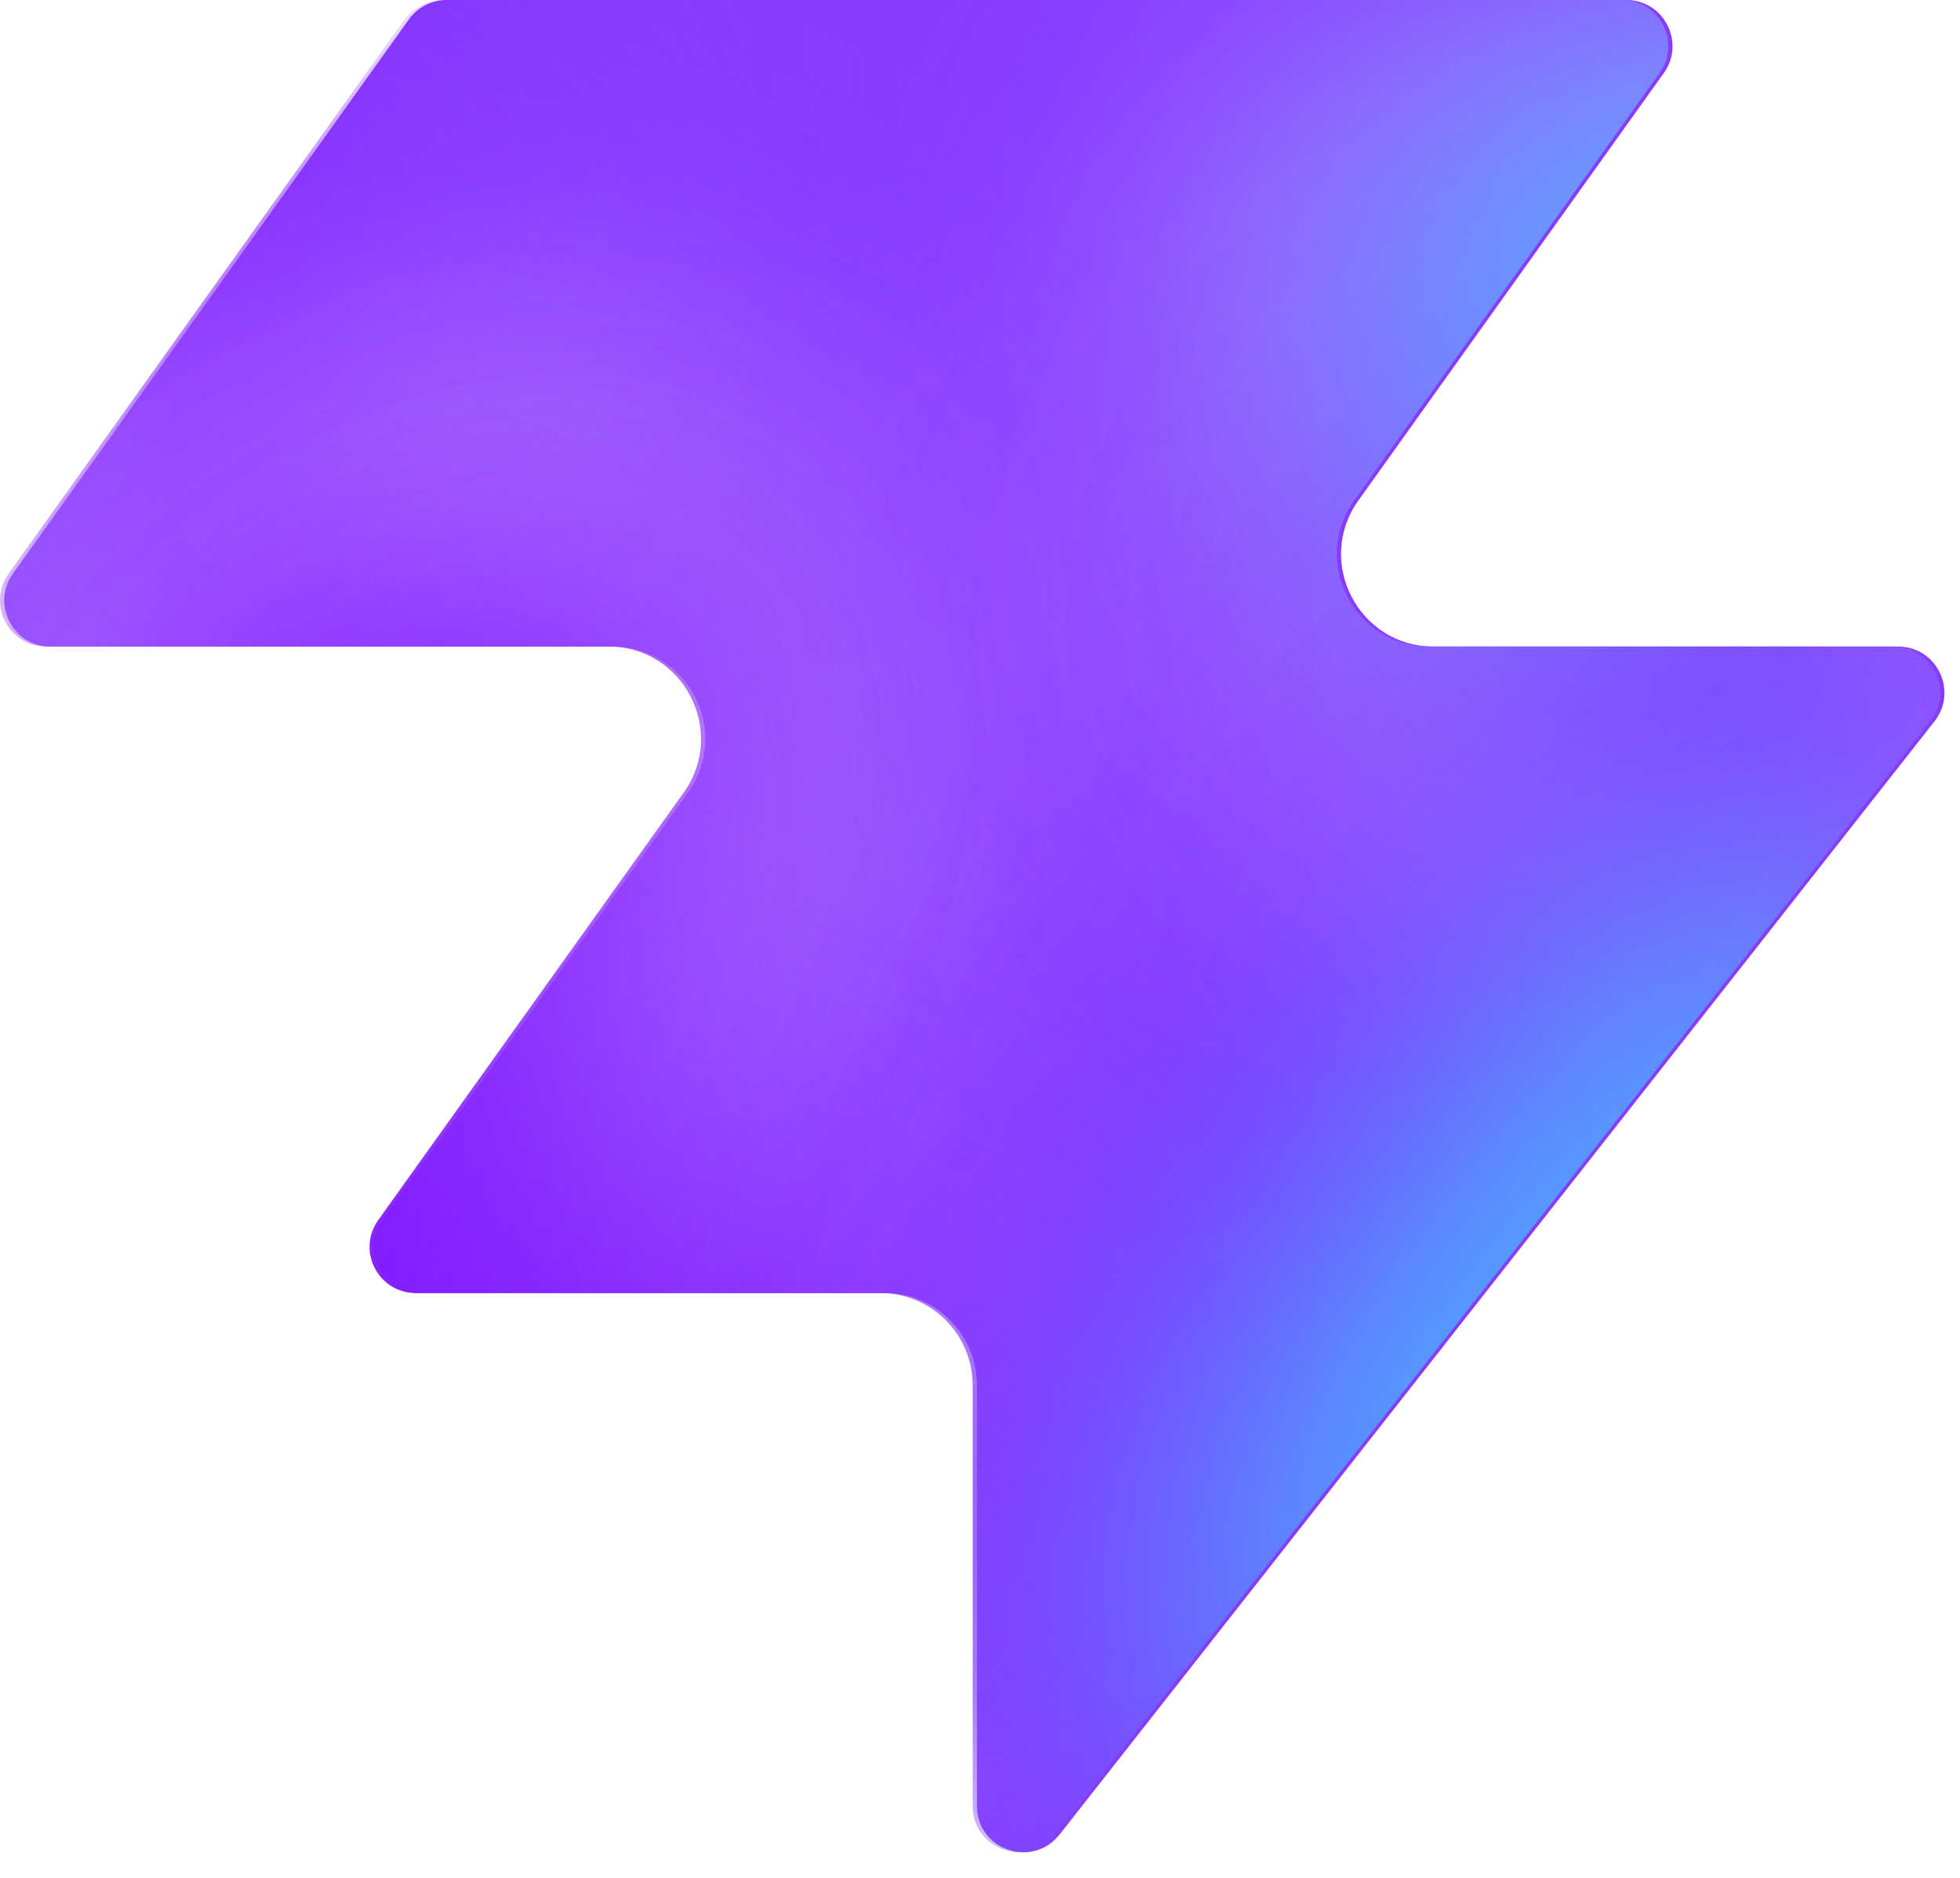
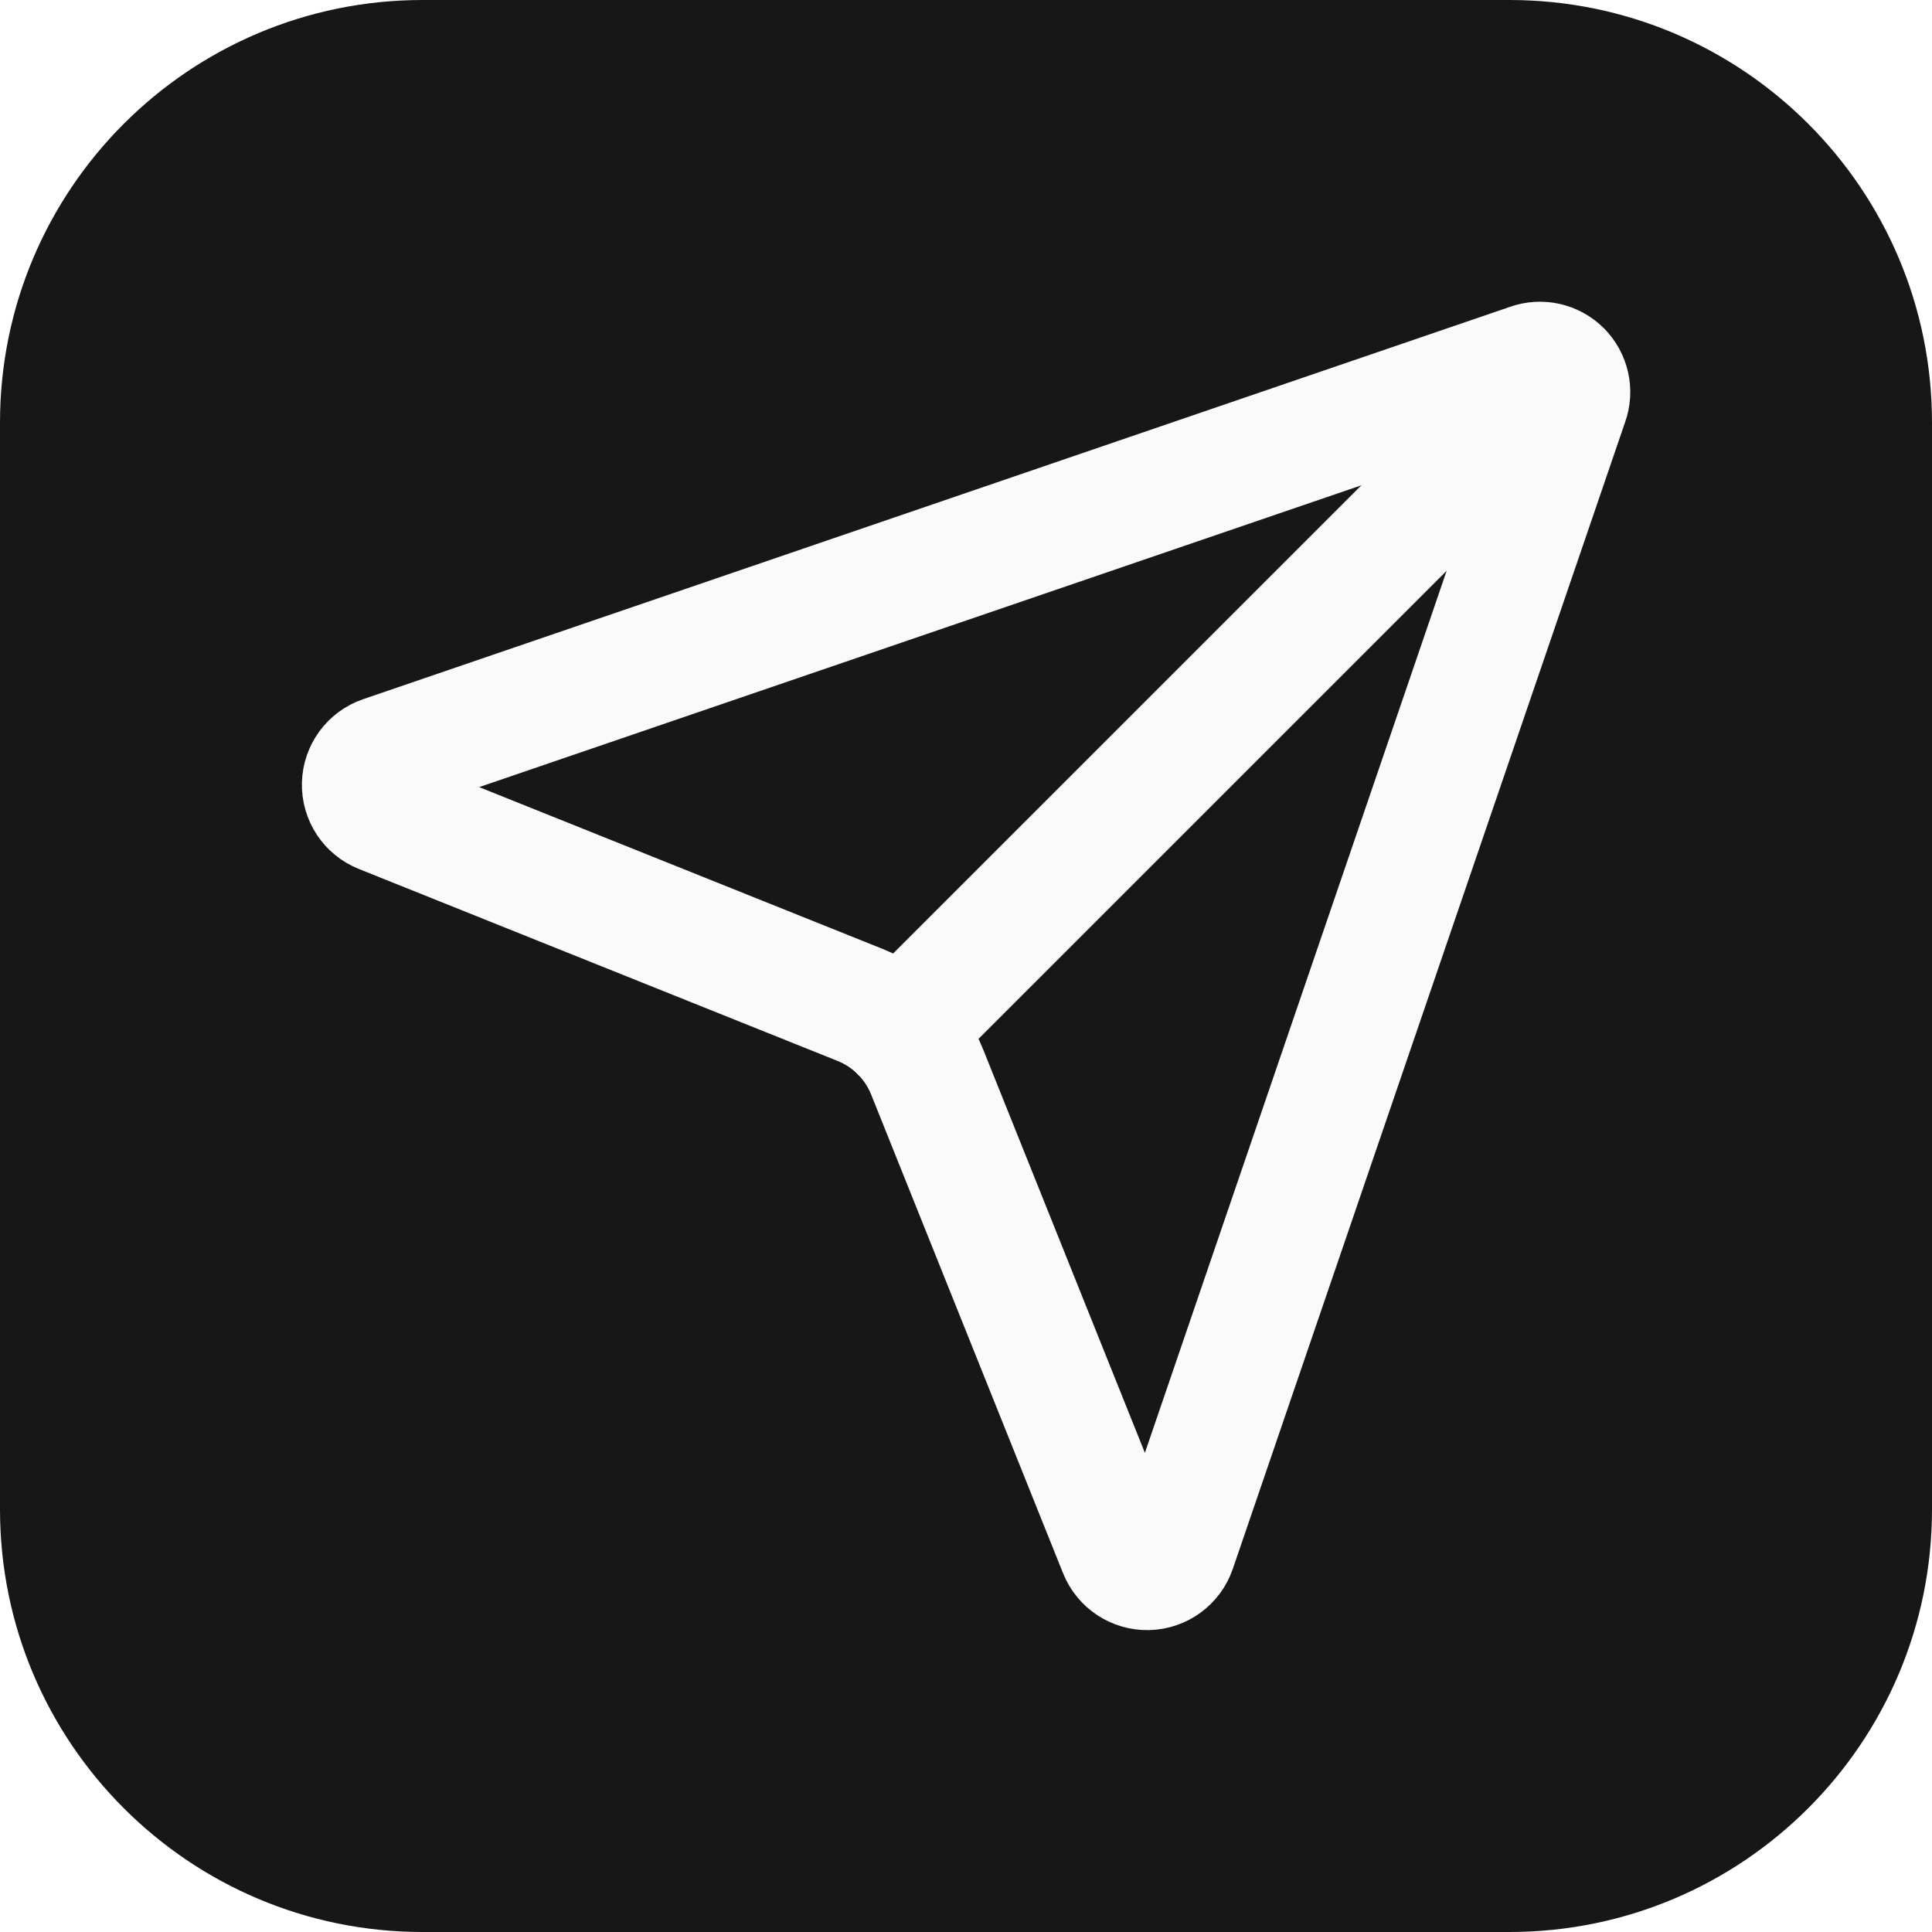
- <svg xmlns="http://www.w3.org/2000/svg" width="48" height="46" fill="none" viewBox="0 0 48 46">
-   <path fill="#863bff" d="M25.946 44.938c-.664.845-2.021.375-2.021-.698V33.937a2.26 2.26 0 0 0-2.262-2.262H10.287c-.92 0-1.456-1.04-.92-1.788l7.48-10.471c1.07-1.497 0-3.578-1.842-3.578H1.237c-.92 0-1.456-1.04-.92-1.788L10.013.474c.214-.297.556-.474.92-.474h28.894c.92 0 1.456 1.04.92 1.788l-7.48 10.471c-1.07 1.498 0 3.579 1.842 3.579h11.377c.943 0 1.473 1.088.89 1.83L25.947 44.94z" style="fill:#863bff;fill:color(display-p3 .525 .23 1);fill-opacity:1" />
-   <mask id="a" width="48" height="46" x="0" y="0" maskUnits="userSpaceOnUse" style="mask-type:alpha">
-     <path fill="#000" d="M25.842 44.938c-.664.844-2.021.375-2.021-.698V33.937a2.26 2.26 0 0 0-2.262-2.262H10.183c-.92 0-1.456-1.04-.92-1.788l7.48-10.471c1.07-1.498 0-3.579-1.842-3.579H1.133c-.92 0-1.456-1.04-.92-1.787L9.91.473c.214-.297.556-.474.92-.474h28.894c.92 0 1.456 1.04.92 1.788l-7.48 10.471c-1.07 1.498 0 3.578 1.842 3.578h11.377c.943 0 1.473 1.088.89 1.832L25.843 44.94z" style="fill:#000;fill-opacity:1" />
-   </mask>
-   <g mask="url(#a)">
-     <g filter="url(#b)">
-       <ellipse cx="5.508" cy="14.704" fill="#ede6ff" rx="5.508" ry="14.704" style="fill:#ede6ff;fill:color(display-p3 .927 .903 1);fill-opacity:1" transform="matrix(.00324 1 1 -.00324 -4.47 31.516)" />
-     </g>
-     <g filter="url(#c)">
-       <ellipse cx="10.399" cy="29.851" fill="#ede6ff" rx="10.399" ry="29.851" style="fill:#ede6ff;fill:color(display-p3 .927 .903 1);fill-opacity:1" transform="matrix(.00324 1 1 -.00324 -39.328 7.883)" />
-     </g>
-     <g filter="url(#d)">
-       <ellipse cx="5.508" cy="30.487" fill="#7e14ff" rx="5.508" ry="30.487" style="fill:#7e14ff;fill:color(display-p3 .492 .077 1);fill-opacity:1" transform="rotate(89.814 -25.913 -14.639)scale(1 -1)" />
-     </g>
-     <g filter="url(#e)">
-       <ellipse cx="5.508" cy="30.599" fill="#7e14ff" rx="5.508" ry="30.599" style="fill:#7e14ff;fill:color(display-p3 .492 .077 1);fill-opacity:1" transform="rotate(89.814 -32.644 -3.334)scale(1 -1)" />
-     </g>
-     <g filter="url(#f)">
-       <ellipse cx="5.508" cy="30.599" fill="#7e14ff" rx="5.508" ry="30.599" style="fill:#7e14ff;fill:color(display-p3 .492 .077 1);fill-opacity:1" transform="matrix(.00324 1 1 -.00324 -34.34 30.47)" />
-     </g>
-     <g filter="url(#g)">
-       <ellipse cx="14.072" cy="22.078" fill="#ede6ff" rx="14.072" ry="22.078" style="fill:#ede6ff;fill:color(display-p3 .927 .903 1);fill-opacity:1" transform="rotate(93.35 24.506 48.493)scale(-1 1)" />
-     </g>
-     <g filter="url(#h)">
-       <ellipse cx="3.47" cy="21.501" fill="#7e14ff" rx="3.47" ry="21.501" style="fill:#7e14ff;fill:color(display-p3 .492 .077 1);fill-opacity:1" transform="rotate(89.009 28.708 47.59)scale(-1 1)" />
-     </g>
-     <g filter="url(#i)">
-       <ellipse cx="3.47" cy="21.501" fill="#7e14ff" rx="3.47" ry="21.501" style="fill:#7e14ff;fill:color(display-p3 .492 .077 1);fill-opacity:1" transform="rotate(89.009 28.708 47.59)scale(-1 1)" />
-     </g>
-     <g filter="url(#j)">
-       <ellipse cx=".387" cy="8.972" fill="#7e14ff" rx="4.407" ry="29.108" style="fill:#7e14ff;fill:color(display-p3 .492 .077 1);fill-opacity:1" transform="rotate(39.51 .387 8.972)" />
-     </g>
-     <g filter="url(#k)">
-       <ellipse cx="47.523" cy="-6.092" fill="#7e14ff" rx="4.407" ry="29.108" style="fill:#7e14ff;fill:color(display-p3 .492 .077 1);fill-opacity:1" transform="rotate(37.892 47.523 -6.092)" />
-     </g>
-     <g filter="url(#l)">
-       <ellipse cx="41.412" cy="6.333" fill="#47bfff" rx="5.971" ry="9.665" style="fill:#47bfff;fill:color(display-p3 .28 .748 1);fill-opacity:1" transform="rotate(37.892 41.412 6.333)" />
-     </g>
-     <g filter="url(#m)">
-       <ellipse cx="-1.879" cy="38.332" fill="#7e14ff" rx="4.407" ry="29.108" style="fill:#7e14ff;fill:color(display-p3 .492 .077 1);fill-opacity:1" transform="rotate(37.892 -1.88 38.332)" />
-     </g>
-     <g filter="url(#n)">
-       <ellipse cx="-1.879" cy="38.332" fill="#7e14ff" rx="4.407" ry="29.108" style="fill:#7e14ff;fill:color(display-p3 .492 .077 1);fill-opacity:1" transform="rotate(37.892 -1.88 38.332)" />
-     </g>
-     <g filter="url(#o)">
-       <ellipse cx="35.651" cy="29.907" fill="#7e14ff" rx="4.407" ry="29.108" style="fill:#7e14ff;fill:color(display-p3 .492 .077 1);fill-opacity:1" transform="rotate(37.892 35.651 29.907)" />
-     </g>
-     <g filter="url(#p)">
-       <ellipse cx="38.418" cy="32.4" fill="#47bfff" rx="5.971" ry="15.297" style="fill:#47bfff;fill:color(display-p3 .28 .748 1);fill-opacity:1" transform="rotate(37.892 38.418 32.4)" />
-     </g>
+ <svg xmlns="http://www.w3.org/2000/svg" viewBox="0 0 32 32">
+   <rect width="32" height="32" rx="7" fill="#171717" />
+   <g transform="translate(4 4)" fill="none" stroke="#fafafa" stroke-width="2" stroke-linecap="round" stroke-linejoin="round">
+     <path d="M14.536 21.686a.5.5 0 0 0 .937-.024l6.5-19a.496.496 0 0 0-.635-.635l-19 6.5a.5.5 0 0 0-.024.937l7.93 3.18a2 2 0 0 1 1.112 1.11z" />
+     <path d="m21.854 2.147-10.94 10.939" />
  </g>
-   <defs>
-     <filter id="b" width="60.045" height="41.654" x="-19.77" y="16.149" color-interpolation-filters="sRGB" filterUnits="userSpaceOnUse">
-       <feFlood flood-opacity="0" result="BackgroundImageFix" />
-       <feBlend in="SourceGraphic" in2="BackgroundImageFix" result="shape" />
-       <feGaussianBlur result="effect1_foregroundBlur_2002_17158" stdDeviation="7.659" />
-     </filter>
-     <filter id="c" width="90.34" height="51.437" x="-54.613" y="-7.533" color-interpolation-filters="sRGB" filterUnits="userSpaceOnUse">
-       <feFlood flood-opacity="0" result="BackgroundImageFix" />
-       <feBlend in="SourceGraphic" in2="BackgroundImageFix" result="shape" />
-       <feGaussianBlur result="effect1_foregroundBlur_2002_17158" stdDeviation="7.659" />
-     </filter>
-     <filter id="d" width="79.355" height="29.4" x="-49.64" y="2.03" color-interpolation-filters="sRGB" filterUnits="userSpaceOnUse">
-       <feFlood flood-opacity="0" result="BackgroundImageFix" />
-       <feBlend in="SourceGraphic" in2="BackgroundImageFix" result="shape" />
-       <feGaussianBlur result="effect1_foregroundBlur_2002_17158" stdDeviation="4.596" />
-     </filter>
-     <filter id="e" width="79.579" height="29.4" x="-45.045" y="20.029" color-interpolation-filters="sRGB" filterUnits="userSpaceOnUse">
-       <feFlood flood-opacity="0" result="BackgroundImageFix" />
-       <feBlend in="SourceGraphic" in2="BackgroundImageFix" result="shape" />
-       <feGaussianBlur result="effect1_foregroundBlur_2002_17158" stdDeviation="4.596" />
-     </filter>
-     <filter id="f" width="79.579" height="29.4" x="-43.513" y="21.178" color-interpolation-filters="sRGB" filterUnits="userSpaceOnUse">
-       <feFlood flood-opacity="0" result="BackgroundImageFix" />
-       <feBlend in="SourceGraphic" in2="BackgroundImageFix" result="shape" />
-       <feGaussianBlur result="effect1_foregroundBlur_2002_17158" stdDeviation="4.596" />
-     </filter>
-     <filter id="g" width="74.749" height="58.852" x="15.756" y="-17.901" color-interpolation-filters="sRGB" filterUnits="userSpaceOnUse">
-       <feFlood flood-opacity="0" result="BackgroundImageFix" />
-       <feBlend in="SourceGraphic" in2="BackgroundImageFix" result="shape" />
-       <feGaussianBlur result="effect1_foregroundBlur_2002_17158" stdDeviation="7.659" />
-     </filter>
-     <filter id="h" width="61.377" height="25.362" x="23.548" y="2.284" color-interpolation-filters="sRGB" filterUnits="userSpaceOnUse">
-       <feFlood flood-opacity="0" result="BackgroundImageFix" />
-       <feBlend in="SourceGraphic" in2="BackgroundImageFix" result="shape" />
-       <feGaussianBlur result="effect1_foregroundBlur_2002_17158" stdDeviation="4.596" />
-     </filter>
-     <filter id="i" width="61.377" height="25.362" x="23.548" y="2.284" color-interpolation-filters="sRGB" filterUnits="userSpaceOnUse">
-       <feFlood flood-opacity="0" result="BackgroundImageFix" />
-       <feBlend in="SourceGraphic" in2="BackgroundImageFix" result="shape" />
-       <feGaussianBlur result="effect1_foregroundBlur_2002_17158" stdDeviation="4.596" />
-     </filter>
-     <filter id="j" width="56.045" height="63.649" x="-27.636" y="-22.853" color-interpolation-filters="sRGB" filterUnits="userSpaceOnUse">
-       <feFlood flood-opacity="0" result="BackgroundImageFix" />
-       <feBlend in="SourceGraphic" in2="BackgroundImageFix" result="shape" />
-       <feGaussianBlur result="effect1_foregroundBlur_2002_17158" stdDeviation="4.596" />
-     </filter>
-     <filter id="k" width="54.814" height="64.646" x="20.116" y="-38.415" color-interpolation-filters="sRGB" filterUnits="userSpaceOnUse">
-       <feFlood flood-opacity="0" result="BackgroundImageFix" />
-       <feBlend in="SourceGraphic" in2="BackgroundImageFix" result="shape" />
-       <feGaussianBlur result="effect1_foregroundBlur_2002_17158" stdDeviation="4.596" />
-     </filter>
-     <filter id="l" width="33.541" height="35.313" x="24.641" y="-11.323" color-interpolation-filters="sRGB" filterUnits="userSpaceOnUse">
-       <feFlood flood-opacity="0" result="BackgroundImageFix" />
-       <feBlend in="SourceGraphic" in2="BackgroundImageFix" result="shape" />
-       <feGaussianBlur result="effect1_foregroundBlur_2002_17158" stdDeviation="4.596" />
-     </filter>
-     <filter id="m" width="54.814" height="64.646" x="-29.286" y="6.009" color-interpolation-filters="sRGB" filterUnits="userSpaceOnUse">
-       <feFlood flood-opacity="0" result="BackgroundImageFix" />
-       <feBlend in="SourceGraphic" in2="BackgroundImageFix" result="shape" />
-       <feGaussianBlur result="effect1_foregroundBlur_2002_17158" stdDeviation="4.596" />
-     </filter>
-     <filter id="n" width="54.814" height="64.646" x="-29.286" y="6.009" color-interpolation-filters="sRGB" filterUnits="userSpaceOnUse">
-       <feFlood flood-opacity="0" result="BackgroundImageFix" />
-       <feBlend in="SourceGraphic" in2="BackgroundImageFix" result="shape" />
-       <feGaussianBlur result="effect1_foregroundBlur_2002_17158" stdDeviation="4.596" />
-     </filter>
-     <filter id="o" width="54.814" height="64.646" x="8.244" y="-2.416" color-interpolation-filters="sRGB" filterUnits="userSpaceOnUse">
-       <feFlood flood-opacity="0" result="BackgroundImageFix" />
-       <feBlend in="SourceGraphic" in2="BackgroundImageFix" result="shape" />
-       <feGaussianBlur result="effect1_foregroundBlur_2002_17158" stdDeviation="4.596" />
-     </filter>
-     <filter id="p" width="39.409" height="43.623" x="18.713" y="10.588" color-interpolation-filters="sRGB" filterUnits="userSpaceOnUse">
-       <feFlood flood-opacity="0" result="BackgroundImageFix" />
-       <feBlend in="SourceGraphic" in2="BackgroundImageFix" result="shape" />
-       <feGaussianBlur result="effect1_foregroundBlur_2002_17158" stdDeviation="4.596" />
-     </filter>
-   </defs>
</svg>
